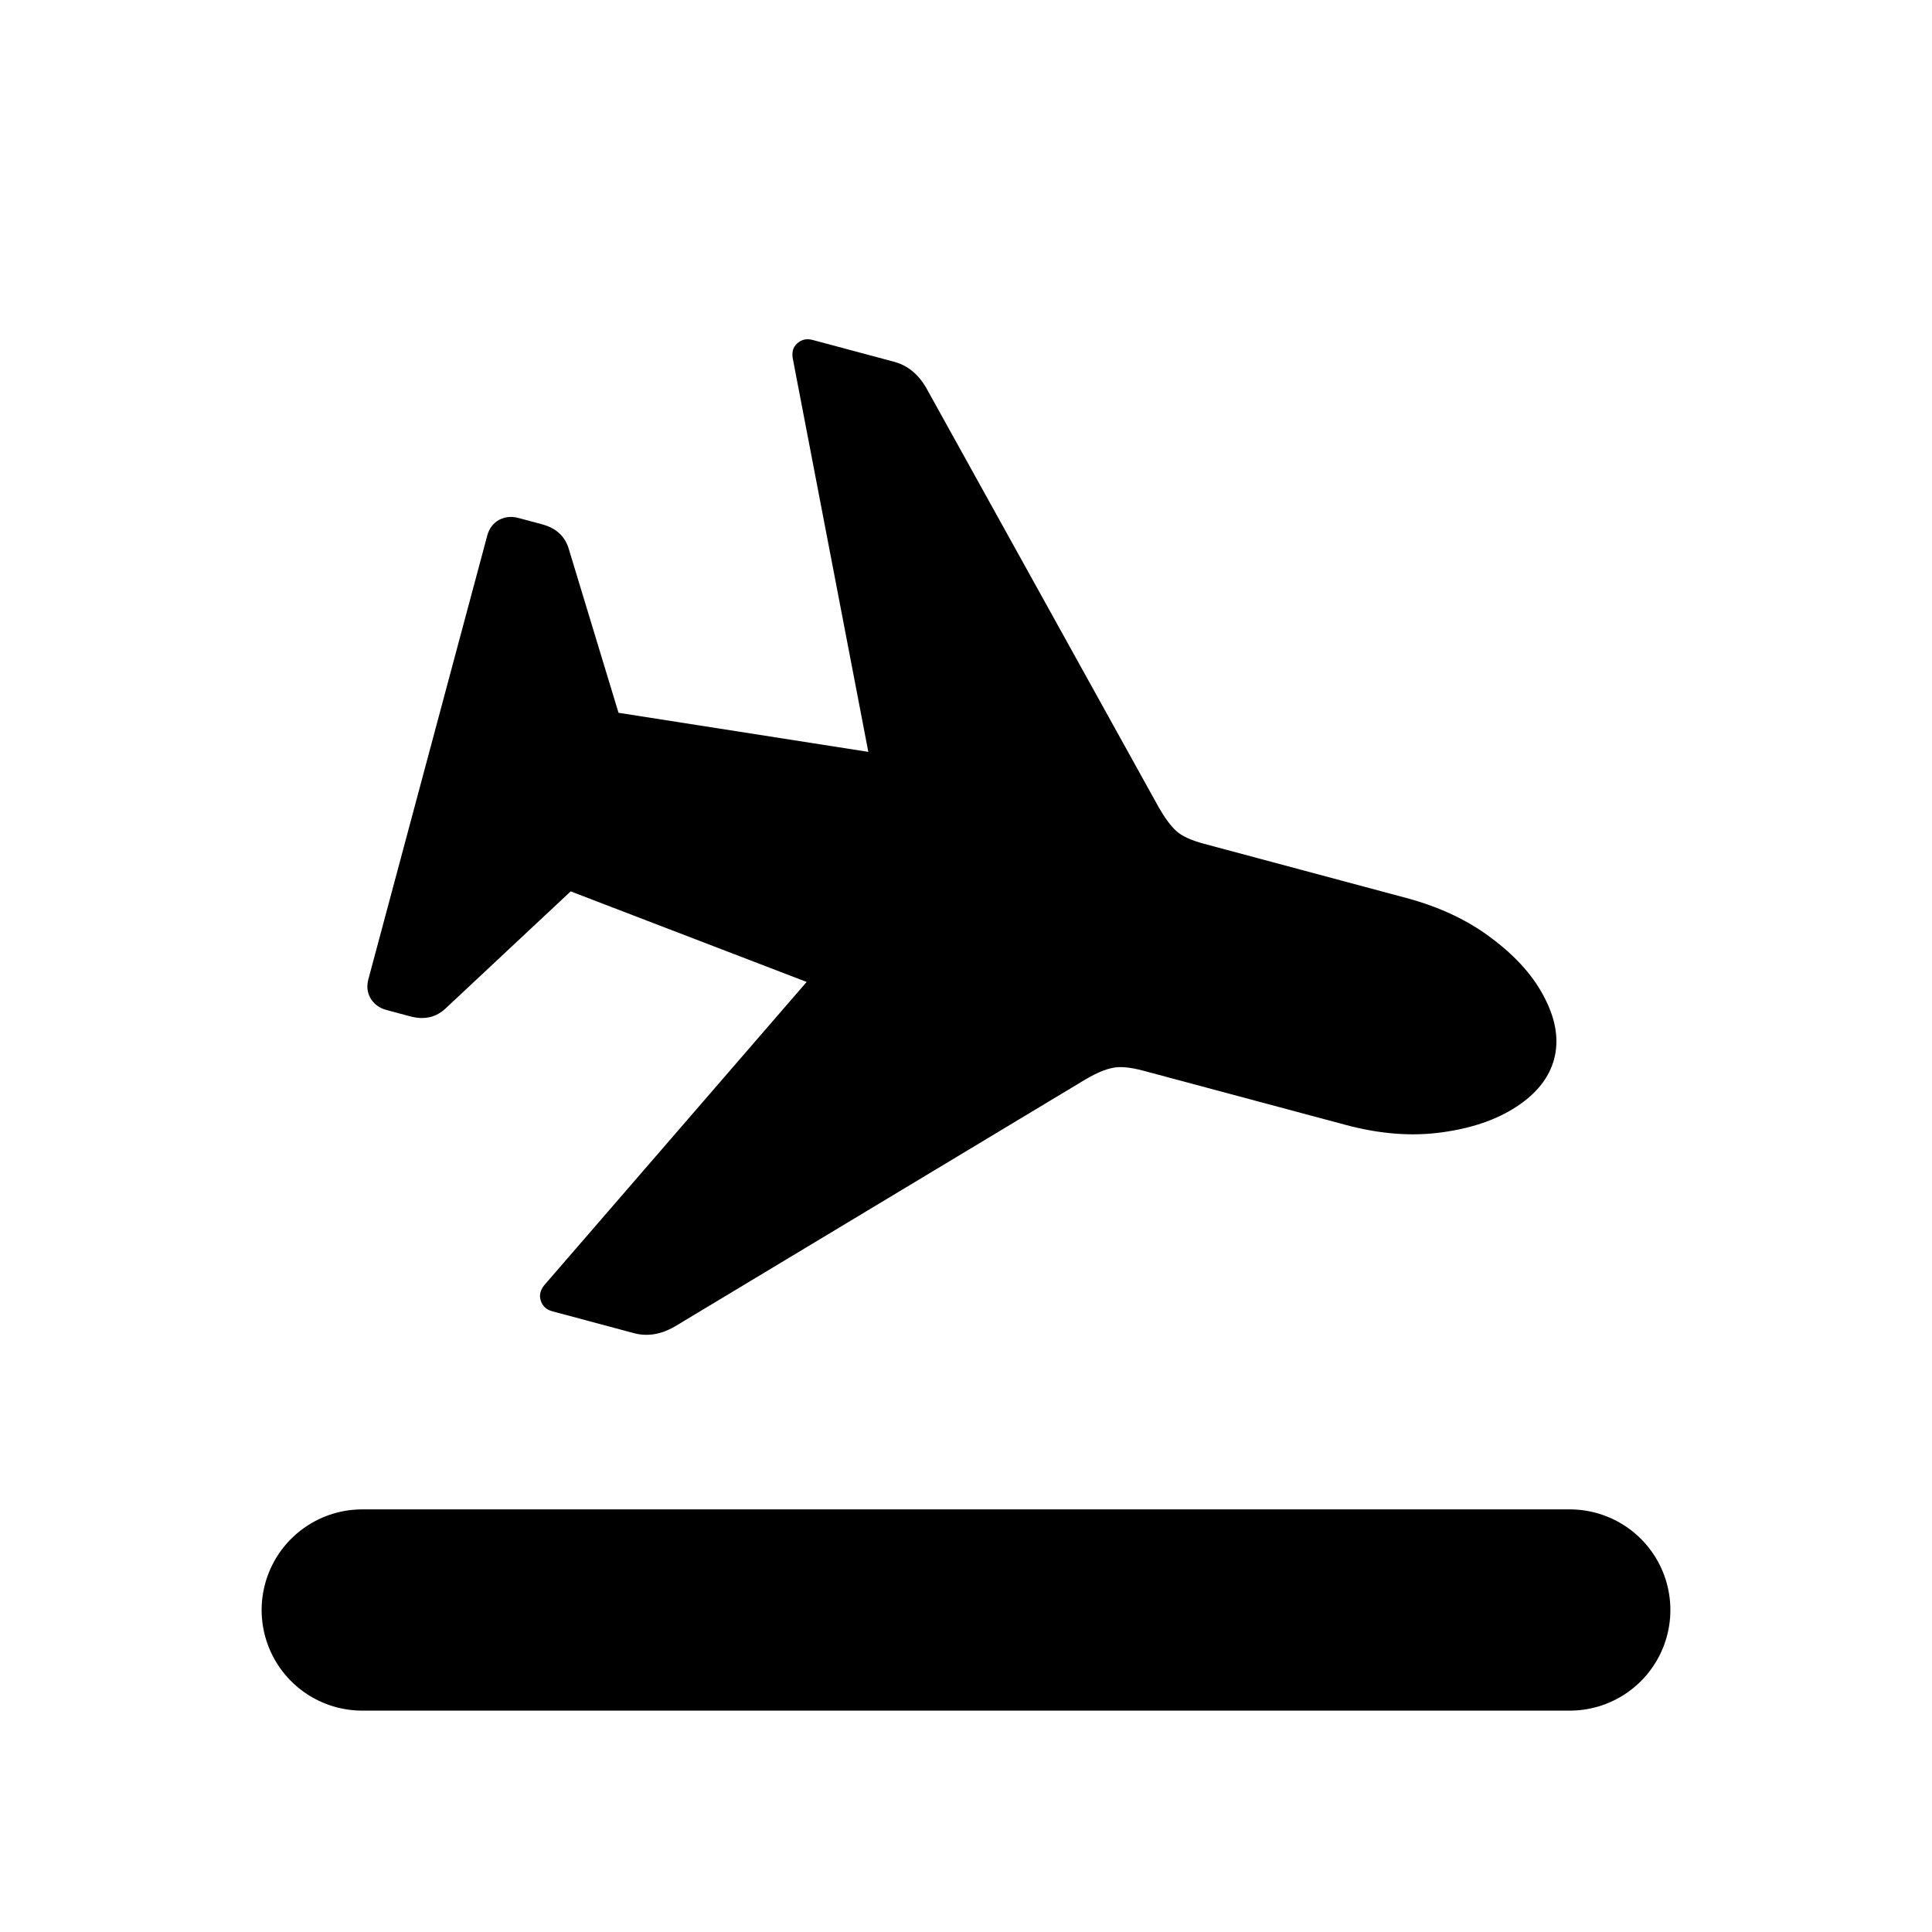
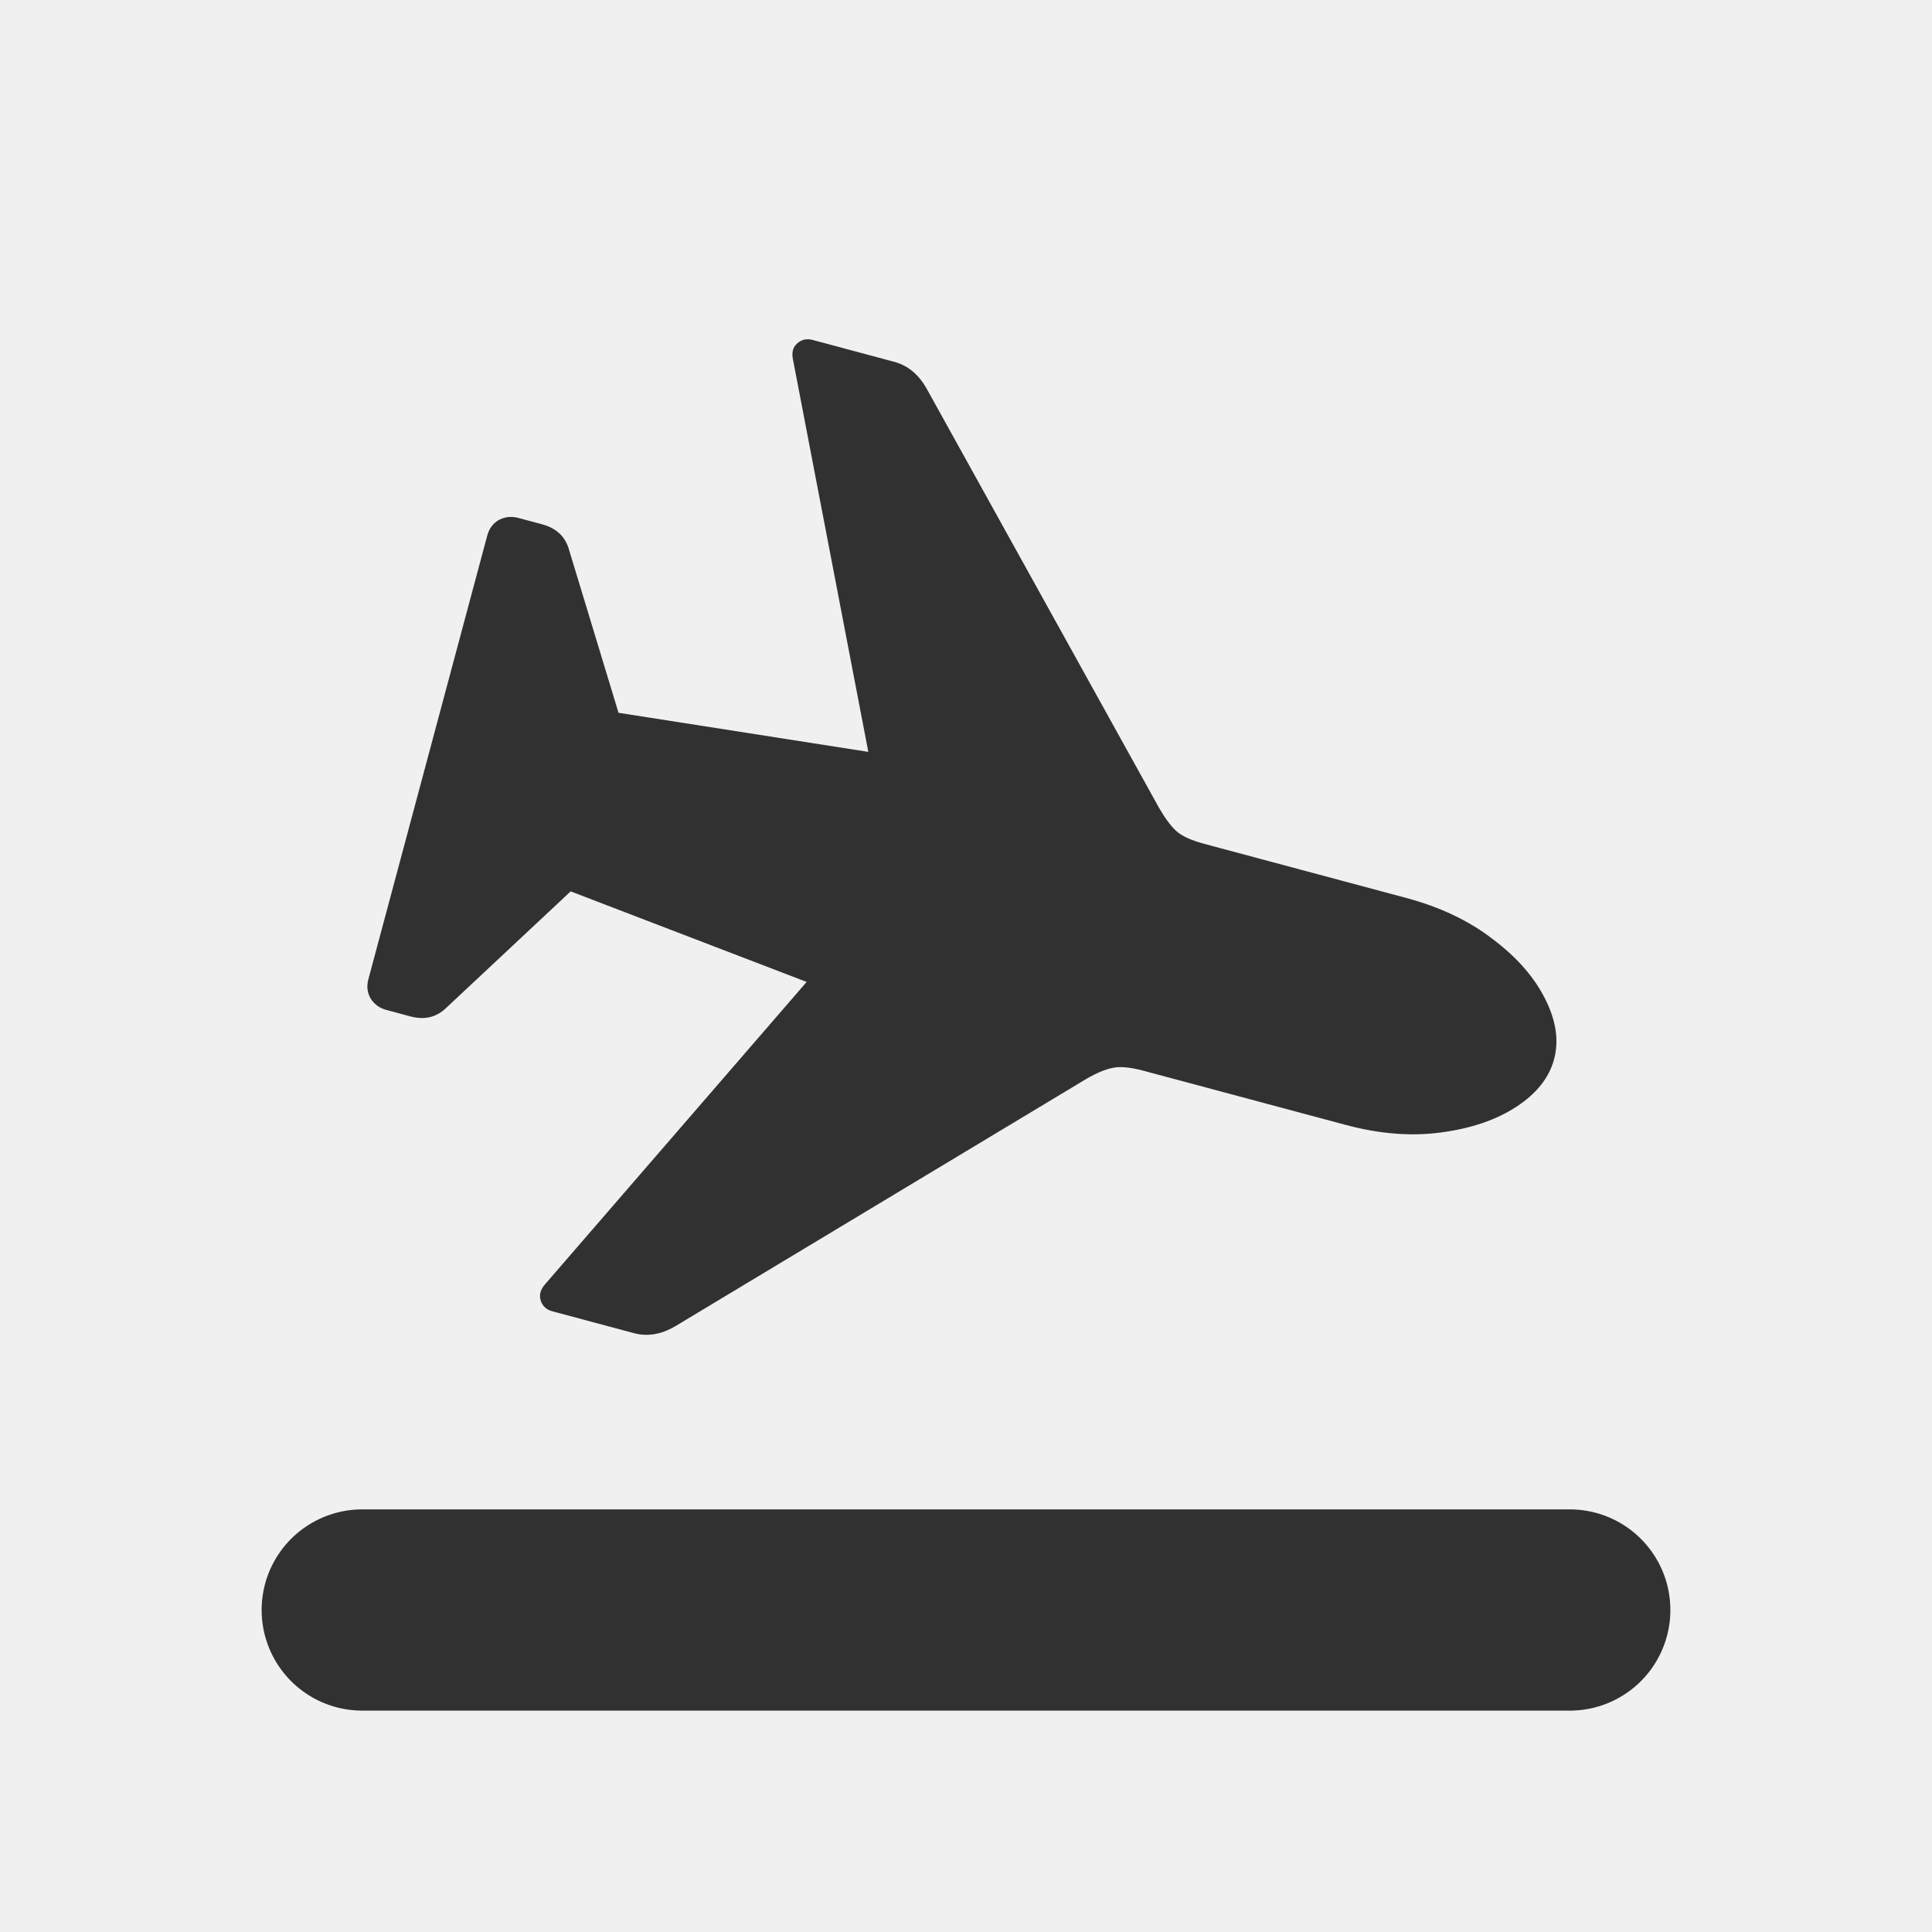
<svg xmlns="http://www.w3.org/2000/svg" width="48" height="48" viewBox="0 0 48 48" fill="none">
-   <rect width="48" height="48" fill="white" />
-   <path d="M38.611 26.315C38.488 26.775 38.176 27.169 37.676 27.496C37.176 27.823 36.552 28.036 35.806 28.135C35.067 28.236 34.275 28.174 33.43 27.947L28.404 26.601C28.079 26.514 27.827 26.491 27.646 26.531C27.468 26.564 27.249 26.655 26.991 26.804L16.765 32.957C16.42 33.156 16.082 33.211 15.75 33.122L13.724 32.579C13.573 32.539 13.476 32.448 13.433 32.307C13.389 32.166 13.431 32.027 13.556 31.891L20.041 24.396L14.178 22.146L11.085 25.041C10.844 25.276 10.546 25.346 10.191 25.251L9.603 25.093C9.429 25.047 9.297 24.951 9.207 24.805C9.124 24.662 9.106 24.503 9.152 24.33L12.106 13.305C12.153 13.131 12.248 13.003 12.392 12.92C12.543 12.839 12.705 12.822 12.878 12.868L13.467 13.026C13.822 13.121 14.045 13.331 14.136 13.654L15.367 17.709L21.573 18.68L19.704 8.947C19.664 8.766 19.696 8.629 19.802 8.536C19.91 8.436 20.039 8.406 20.19 8.446L22.216 8.989C22.548 9.078 22.814 9.295 23.013 9.639L28.795 20.069C28.945 20.328 29.087 20.52 29.223 20.645C29.36 20.77 29.59 20.877 29.915 20.964L34.94 22.31C35.785 22.537 36.503 22.879 37.092 23.336C37.691 23.787 38.124 24.284 38.392 24.824C38.661 25.358 38.734 25.854 38.611 26.315Z" fill="black" />
-   <path d="M9 40H39" stroke="black" stroke-width="5" stroke-linecap="round" stroke-linejoin="round" />
+   <path d="M38.611 26.315C38.488 26.775 38.176 27.169 37.676 27.496C37.176 27.823 36.552 28.036 35.806 28.135C35.067 28.236 34.275 28.174 33.43 27.947L28.404 26.601C28.079 26.514 27.827 26.491 27.646 26.531C27.468 26.564 27.249 26.655 26.991 26.804L16.765 32.957C16.42 33.156 16.082 33.211 15.75 33.122L13.724 32.579C13.573 32.539 13.476 32.448 13.433 32.307C13.389 32.166 13.431 32.027 13.556 31.891L20.041 24.396L14.178 22.146L11.085 25.041C10.844 25.276 10.546 25.346 10.191 25.251L9.603 25.093C9.429 25.047 9.297 24.951 9.207 24.805C9.124 24.662 9.106 24.503 9.152 24.33L12.106 13.305C12.153 13.131 12.248 13.003 12.392 12.92C12.543 12.839 12.705 12.822 12.878 12.868L13.467 13.026C13.822 13.121 14.045 13.331 14.136 13.654L15.367 17.709L21.573 18.68L19.704 8.947C19.664 8.766 19.696 8.629 19.802 8.536C19.91 8.436 20.039 8.406 20.19 8.446L22.216 8.989C22.548 9.078 22.814 9.295 23.013 9.639L28.795 20.069C28.945 20.328 29.087 20.52 29.223 20.645C29.36 20.77 29.59 20.877 29.915 20.964L34.94 22.31C35.785 22.537 36.503 22.879 37.092 23.336C37.691 23.787 38.124 24.284 38.392 24.824C38.661 25.358 38.734 25.854 38.611 26.315Z" fill="#313131" />
+   <path d="M9 40H39" stroke="#313131" stroke-width="5" stroke-linecap="round" stroke-linejoin="round" />
</svg>
